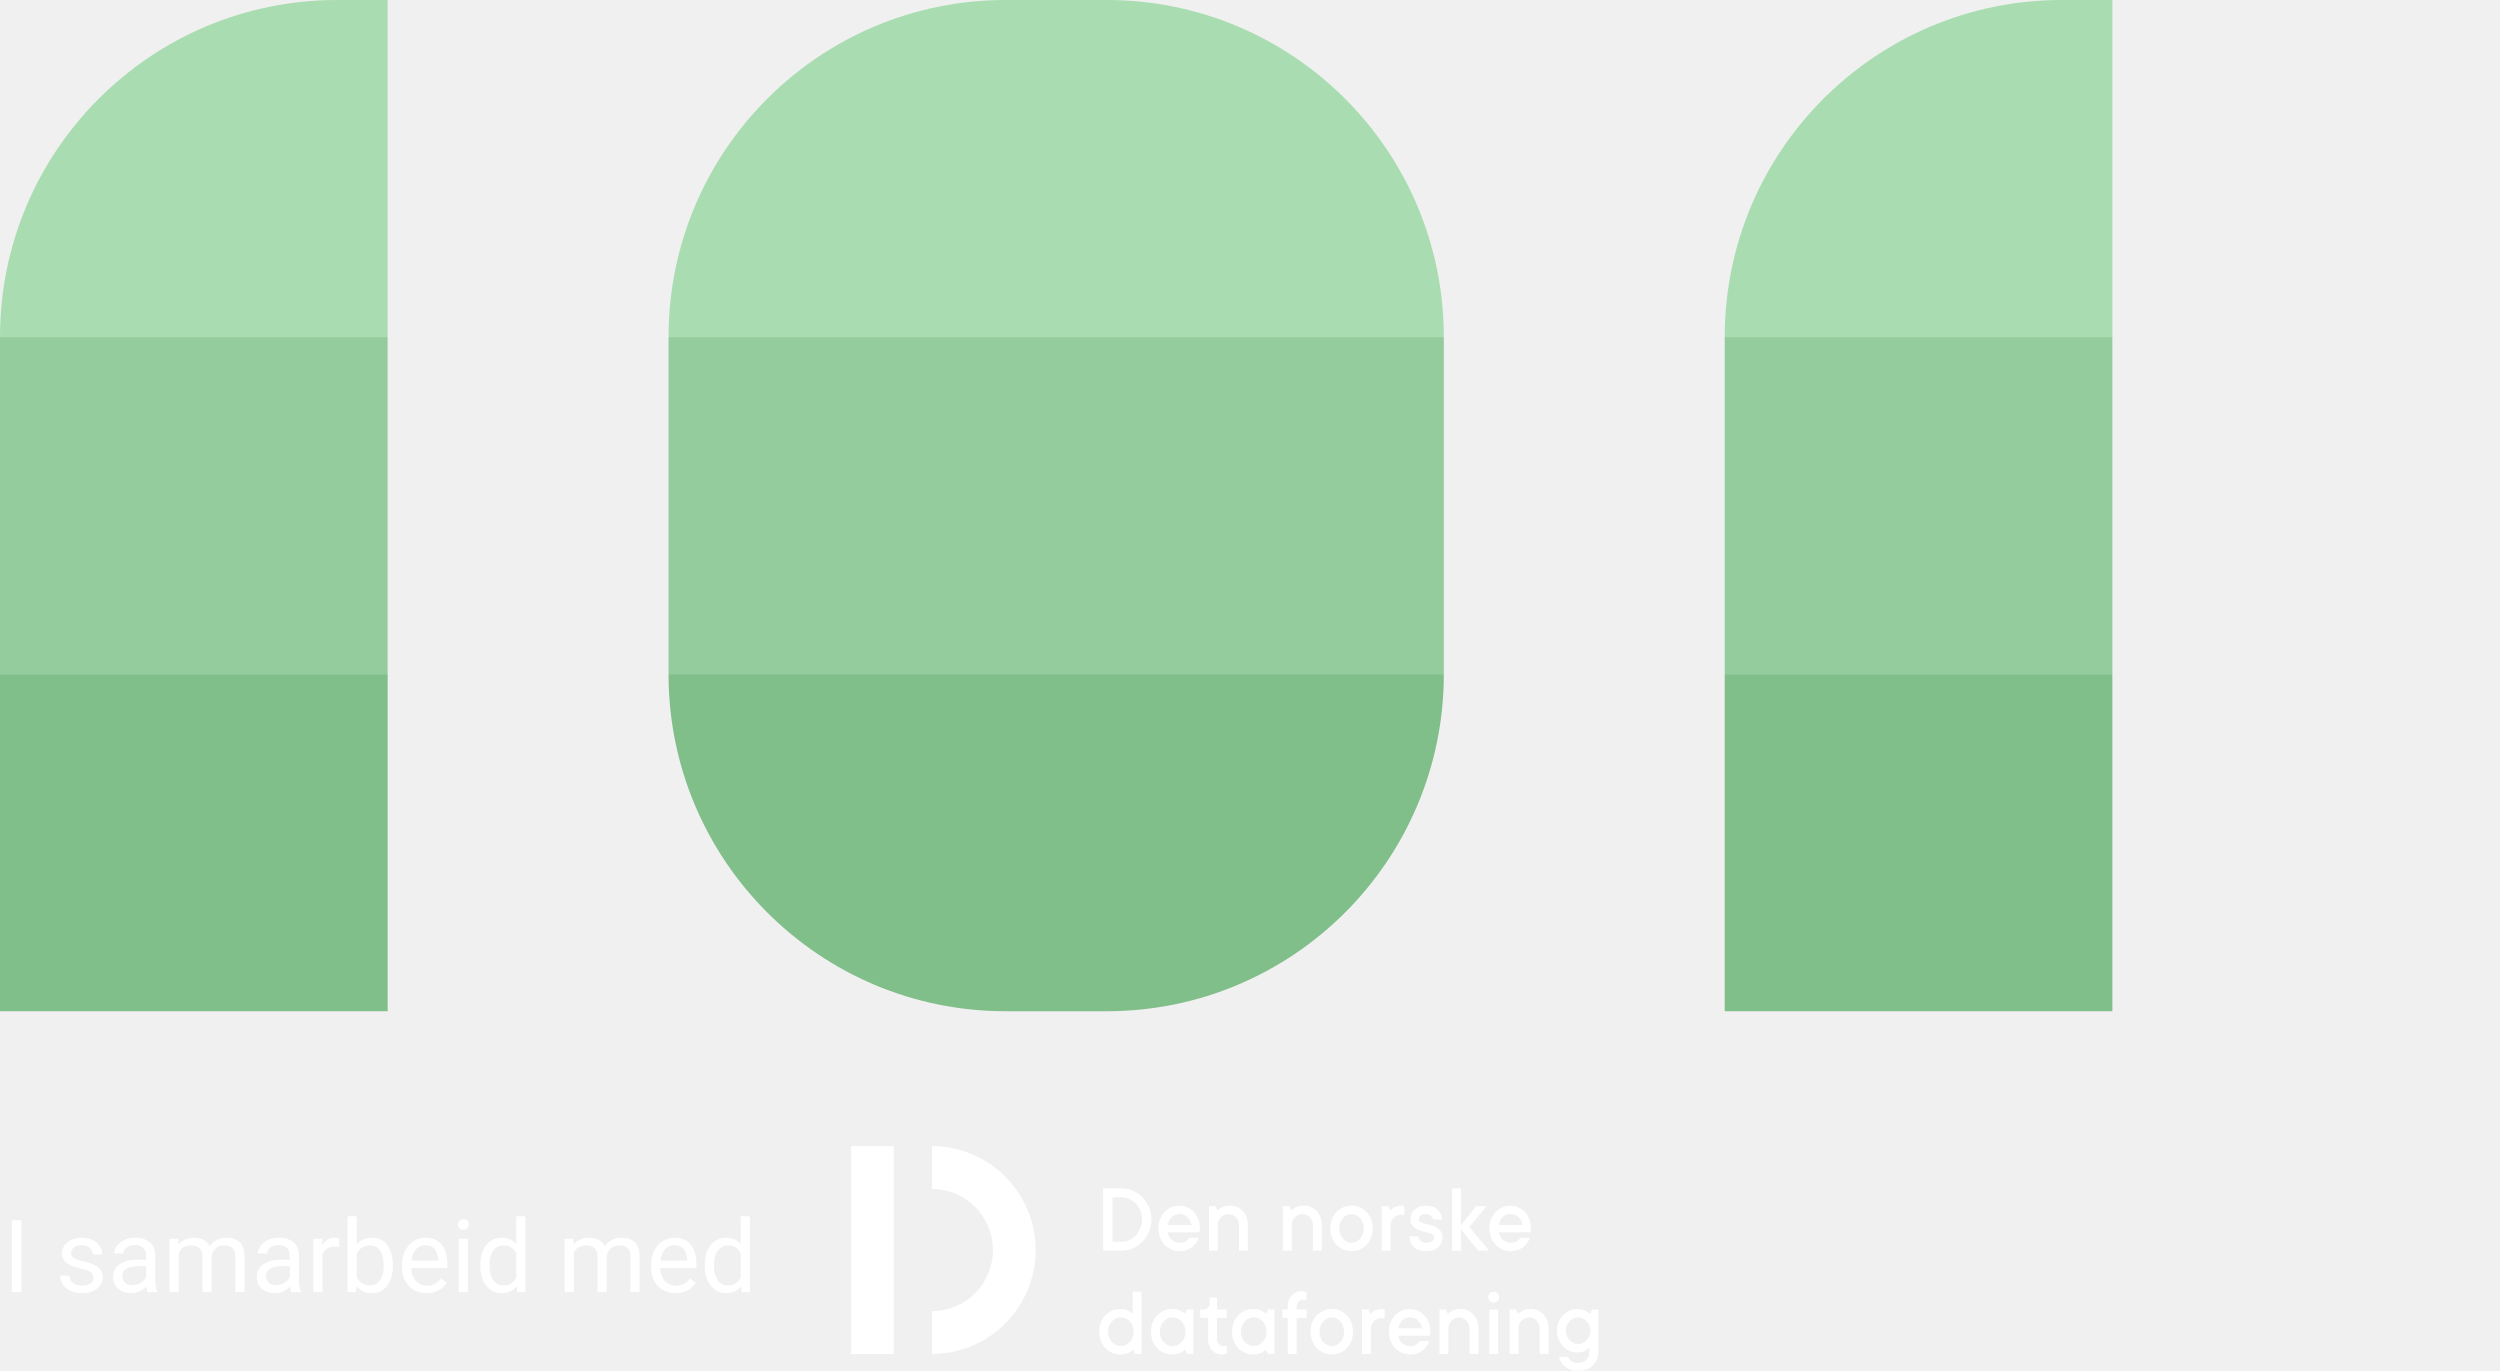
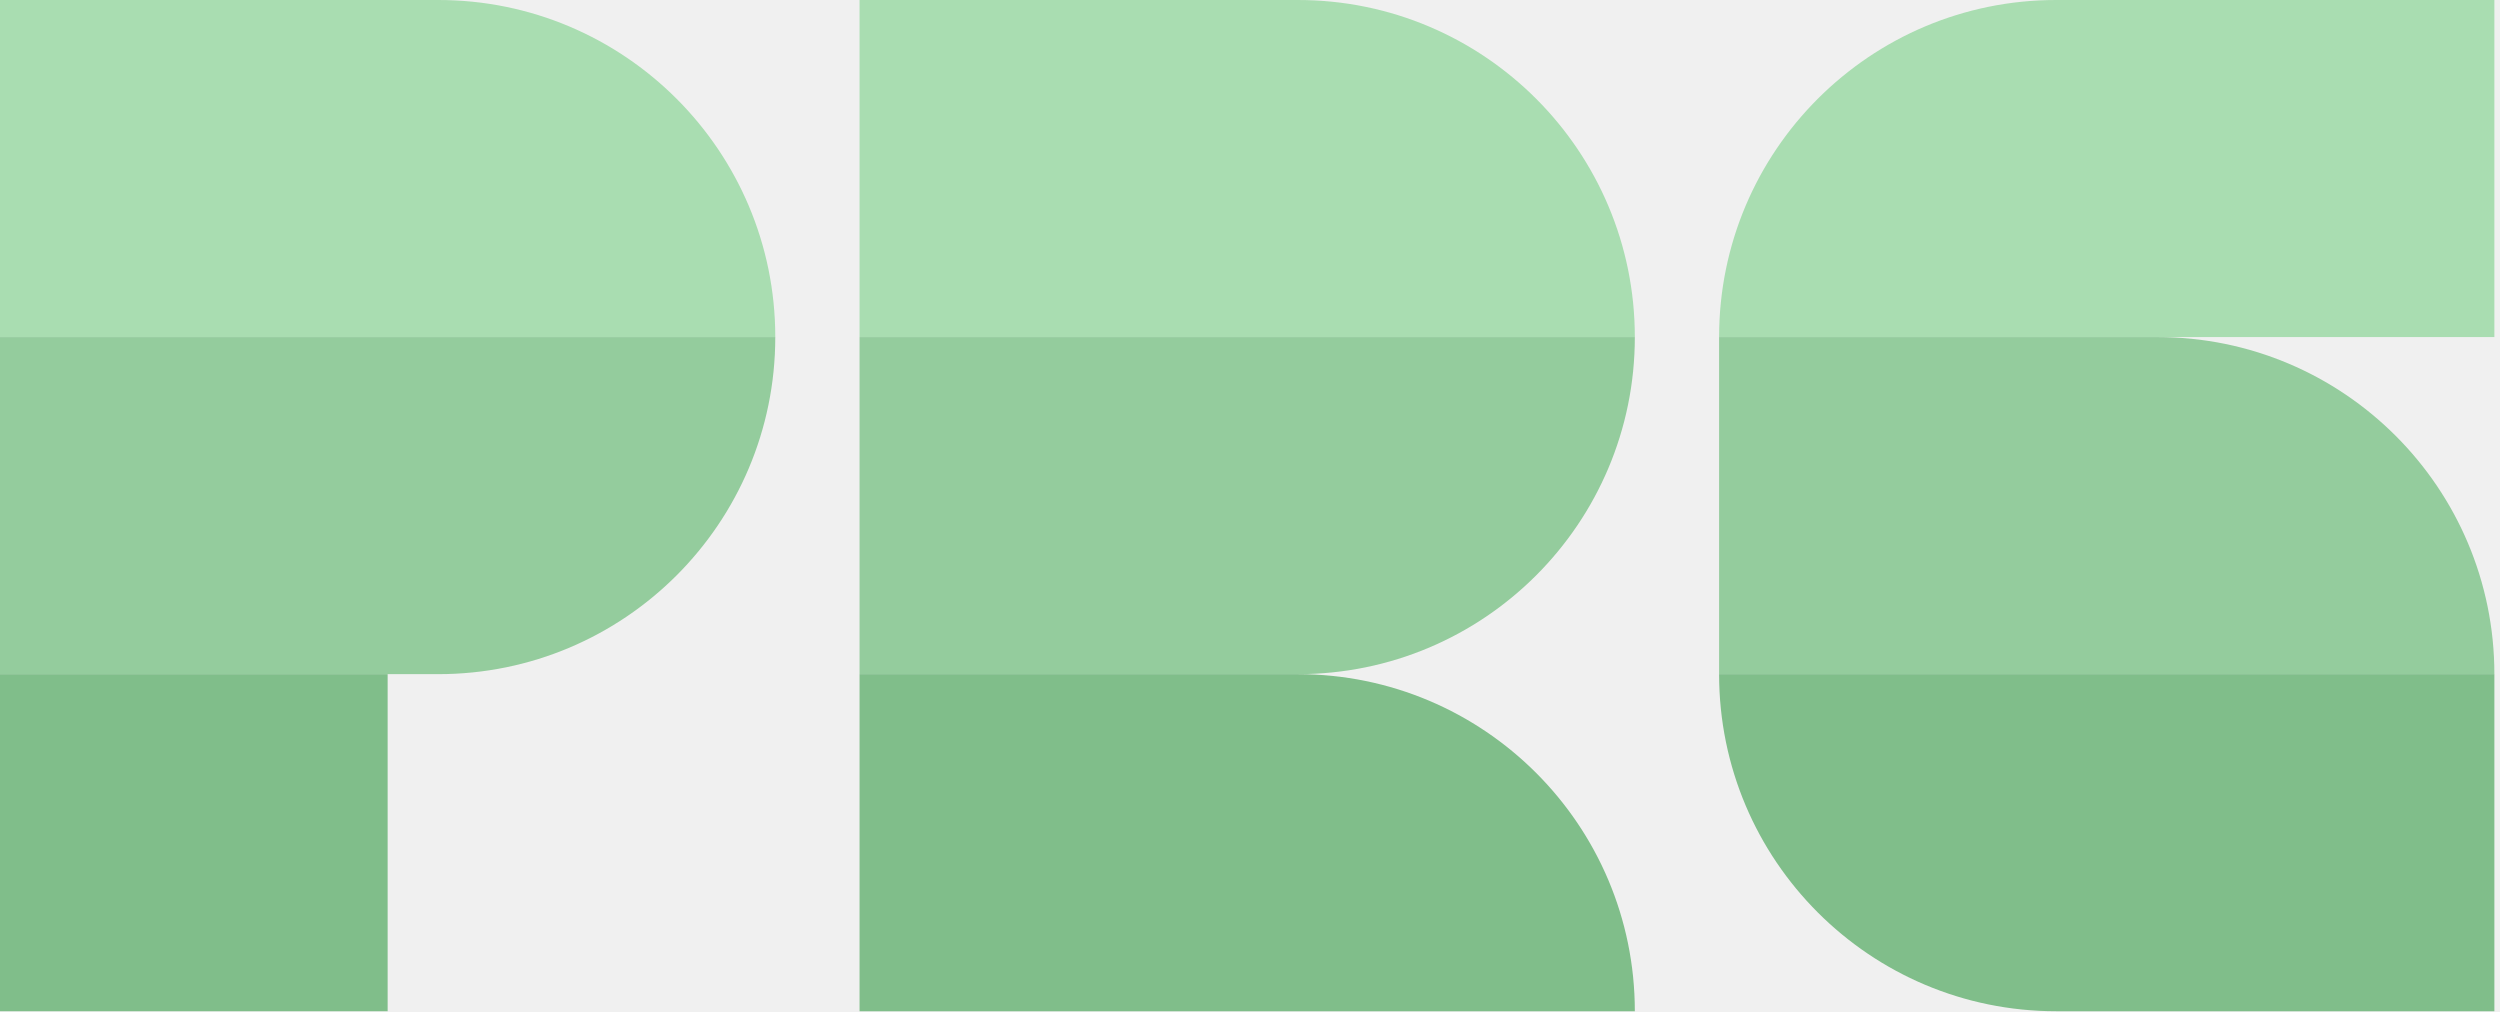
- <svg xmlns="http://www.w3.org/2000/svg" width="445" height="244" viewBox="0 0 445 244" fill="none">
-   <path d="M3.805 217.203V230H2.108V217.203H3.805ZM16.645 227.478C16.645 227.243 16.593 227.026 16.487 226.827C16.388 226.622 16.18 226.438 15.863 226.273C15.553 226.104 15.084 225.957 14.457 225.834C13.93 225.723 13.452 225.591 13.024 225.438C12.602 225.286 12.242 225.102 11.943 224.885C11.65 224.668 11.425 224.413 11.267 224.12C11.108 223.827 11.029 223.484 11.029 223.092C11.029 222.717 11.111 222.362 11.275 222.028C11.445 221.694 11.683 221.398 11.987 221.141C12.298 220.883 12.67 220.681 13.104 220.534C13.537 220.388 14.021 220.314 14.554 220.314C15.315 220.314 15.966 220.449 16.505 220.719C17.044 220.988 17.457 221.349 17.744 221.8C18.031 222.245 18.175 222.74 18.175 223.285H16.549C16.549 223.021 16.47 222.767 16.311 222.521C16.159 222.269 15.934 222.061 15.635 221.896C15.342 221.732 14.981 221.65 14.554 221.65C14.102 221.65 13.736 221.721 13.455 221.861C13.18 221.996 12.977 222.169 12.849 222.38C12.726 222.591 12.664 222.813 12.664 223.048C12.664 223.224 12.693 223.382 12.752 223.522C12.816 223.657 12.928 223.783 13.086 223.9C13.244 224.012 13.467 224.117 13.754 224.217C14.041 224.316 14.407 224.416 14.852 224.516C15.632 224.691 16.273 224.902 16.777 225.148C17.281 225.395 17.656 225.696 17.902 226.054C18.148 226.411 18.271 226.845 18.271 227.354C18.271 227.771 18.184 228.151 18.008 228.497C17.838 228.843 17.589 229.142 17.261 229.394C16.939 229.64 16.552 229.833 16.101 229.974C15.655 230.108 15.154 230.176 14.598 230.176C13.76 230.176 13.051 230.026 12.471 229.728C11.891 229.429 11.451 229.042 11.152 228.567C10.854 228.093 10.704 227.592 10.704 227.064H12.339C12.362 227.51 12.491 227.864 12.726 228.128C12.96 228.386 13.247 228.57 13.587 228.682C13.927 228.787 14.264 228.84 14.598 228.84C15.043 228.84 15.415 228.781 15.714 228.664C16.019 228.547 16.25 228.386 16.408 228.181C16.566 227.976 16.645 227.741 16.645 227.478ZM26.015 228.374V223.479C26.015 223.104 25.939 222.778 25.786 222.503C25.64 222.222 25.417 222.005 25.118 221.853C24.819 221.7 24.45 221.624 24.011 221.624C23.601 221.624 23.24 221.694 22.93 221.835C22.625 221.976 22.385 222.16 22.209 222.389C22.039 222.617 21.954 222.863 21.954 223.127H20.328C20.328 222.787 20.416 222.45 20.592 222.116C20.768 221.782 21.02 221.48 21.348 221.211C21.682 220.936 22.08 220.719 22.543 220.561C23.012 220.396 23.533 220.314 24.107 220.314C24.799 220.314 25.408 220.432 25.936 220.666C26.469 220.9 26.885 221.255 27.184 221.729C27.488 222.198 27.641 222.787 27.641 223.496V227.926C27.641 228.242 27.667 228.579 27.72 228.937C27.778 229.294 27.863 229.602 27.975 229.859V230H26.278C26.196 229.812 26.132 229.563 26.085 229.253C26.038 228.937 26.015 228.644 26.015 228.374ZM26.296 224.234L26.314 225.377H24.67C24.207 225.377 23.794 225.415 23.431 225.491C23.067 225.562 22.763 225.67 22.517 225.816C22.27 225.963 22.083 226.147 21.954 226.37C21.825 226.587 21.761 226.842 21.761 227.135C21.761 227.434 21.828 227.706 21.963 227.952C22.098 228.198 22.3 228.395 22.569 228.541C22.845 228.682 23.182 228.752 23.58 228.752C24.078 228.752 24.518 228.646 24.898 228.436C25.279 228.225 25.581 227.967 25.804 227.662C26.032 227.357 26.155 227.062 26.173 226.774L26.867 227.557C26.826 227.803 26.715 228.075 26.533 228.374C26.352 228.673 26.108 228.96 25.804 229.235C25.505 229.505 25.148 229.73 24.731 229.912C24.321 230.088 23.858 230.176 23.343 230.176C22.698 230.176 22.133 230.05 21.646 229.798C21.166 229.546 20.791 229.209 20.521 228.787C20.258 228.359 20.126 227.882 20.126 227.354C20.126 226.845 20.226 226.396 20.425 226.01C20.624 225.617 20.911 225.292 21.286 225.034C21.661 224.771 22.112 224.571 22.64 224.437C23.167 224.302 23.756 224.234 24.406 224.234H26.296ZM31.815 222.38V230H30.181V220.49H31.727L31.815 222.38ZM31.481 224.885L30.726 224.858C30.731 224.208 30.816 223.607 30.98 223.057C31.145 222.5 31.388 222.017 31.71 221.606C32.032 221.196 32.434 220.88 32.914 220.657C33.395 220.429 33.951 220.314 34.584 220.314C35.029 220.314 35.44 220.379 35.815 220.508C36.19 220.631 36.515 220.827 36.79 221.097C37.065 221.366 37.279 221.712 37.432 222.134C37.584 222.556 37.66 223.065 37.66 223.663V230H36.034V223.742C36.034 223.244 35.949 222.846 35.779 222.547C35.615 222.248 35.381 222.031 35.076 221.896C34.772 221.756 34.414 221.686 34.004 221.686C33.523 221.686 33.122 221.771 32.8 221.94C32.477 222.11 32.22 222.345 32.026 222.644C31.833 222.942 31.692 223.285 31.605 223.672C31.523 224.053 31.481 224.457 31.481 224.885ZM37.643 223.988L36.553 224.322C36.559 223.801 36.644 223.3 36.808 222.819C36.977 222.339 37.221 221.911 37.537 221.536C37.859 221.161 38.255 220.865 38.724 220.648C39.192 220.426 39.728 220.314 40.332 220.314C40.842 220.314 41.293 220.382 41.685 220.517C42.084 220.651 42.418 220.859 42.688 221.141C42.963 221.416 43.171 221.771 43.312 222.204C43.452 222.638 43.523 223.153 43.523 223.751V230H41.888V223.733C41.888 223.2 41.803 222.787 41.633 222.494C41.469 222.195 41.234 221.987 40.93 221.87C40.631 221.747 40.273 221.686 39.857 221.686C39.5 221.686 39.184 221.747 38.908 221.87C38.633 221.993 38.401 222.163 38.214 222.38C38.026 222.591 37.883 222.834 37.783 223.109C37.69 223.385 37.643 223.678 37.643 223.988ZM51.591 228.374V223.479C51.591 223.104 51.515 222.778 51.362 222.503C51.216 222.222 50.993 222.005 50.694 221.853C50.395 221.7 50.026 221.624 49.587 221.624C49.177 221.624 48.816 221.694 48.506 221.835C48.201 221.976 47.961 222.16 47.785 222.389C47.615 222.617 47.53 222.863 47.53 223.127H45.904C45.904 222.787 45.992 222.45 46.168 222.116C46.344 221.782 46.596 221.48 46.924 221.211C47.258 220.936 47.656 220.719 48.119 220.561C48.588 220.396 49.109 220.314 49.684 220.314C50.375 220.314 50.984 220.432 51.512 220.666C52.045 220.9 52.461 221.255 52.76 221.729C53.065 222.198 53.217 222.787 53.217 223.496V227.926C53.217 228.242 53.243 228.579 53.296 228.937C53.355 229.294 53.44 229.602 53.551 229.859V230H51.855C51.773 229.812 51.708 229.563 51.661 229.253C51.614 228.937 51.591 228.644 51.591 228.374ZM51.872 224.234L51.89 225.377H50.246C49.783 225.377 49.37 225.415 49.007 225.491C48.644 225.562 48.339 225.67 48.093 225.816C47.847 225.963 47.659 226.147 47.53 226.37C47.401 226.587 47.337 226.842 47.337 227.135C47.337 227.434 47.404 227.706 47.539 227.952C47.674 228.198 47.876 228.395 48.145 228.541C48.421 228.682 48.758 228.752 49.156 228.752C49.654 228.752 50.094 228.646 50.475 228.436C50.855 228.225 51.157 227.967 51.38 227.662C51.608 227.357 51.731 227.062 51.749 226.774L52.443 227.557C52.402 227.803 52.291 228.075 52.109 228.374C51.928 228.673 51.685 228.96 51.38 229.235C51.081 229.505 50.724 229.73 50.308 229.912C49.898 230.088 49.435 230.176 48.919 230.176C48.274 230.176 47.709 230.05 47.223 229.798C46.742 229.546 46.367 229.209 46.098 228.787C45.834 228.359 45.702 227.882 45.702 227.354C45.702 226.845 45.802 226.396 46.001 226.01C46.2 225.617 46.487 225.292 46.862 225.034C47.237 224.771 47.688 224.571 48.216 224.437C48.743 224.302 49.332 224.234 49.982 224.234H51.872ZM57.4 221.984V230H55.774V220.49H57.356L57.4 221.984ZM60.371 220.438L60.362 221.949C60.227 221.92 60.099 221.902 59.976 221.896C59.858 221.885 59.724 221.879 59.571 221.879C59.196 221.879 58.865 221.938 58.578 222.055C58.291 222.172 58.048 222.336 57.849 222.547C57.649 222.758 57.491 223.01 57.374 223.303C57.263 223.59 57.19 223.906 57.154 224.252L56.697 224.516C56.697 223.941 56.753 223.402 56.864 222.898C56.981 222.395 57.16 221.949 57.4 221.562C57.641 221.17 57.945 220.865 58.315 220.648C58.69 220.426 59.135 220.314 59.65 220.314C59.768 220.314 59.902 220.329 60.055 220.358C60.207 220.382 60.312 220.408 60.371 220.438ZM61.865 216.5H63.5V228.154L63.359 230H61.865V216.5ZM69.925 225.166V225.351C69.925 226.042 69.843 226.684 69.679 227.275C69.515 227.861 69.274 228.371 68.958 228.805C68.642 229.238 68.255 229.575 67.798 229.815C67.341 230.056 66.816 230.176 66.225 230.176C65.621 230.176 65.091 230.073 64.634 229.868C64.183 229.657 63.802 229.355 63.491 228.963C63.181 228.57 62.932 228.096 62.744 227.539C62.562 226.982 62.437 226.355 62.366 225.658V224.85C62.437 224.146 62.562 223.517 62.744 222.96C62.932 222.403 63.181 221.929 63.491 221.536C63.802 221.138 64.183 220.836 64.634 220.631C65.085 220.42 65.609 220.314 66.207 220.314C66.805 220.314 67.335 220.432 67.798 220.666C68.261 220.895 68.647 221.223 68.958 221.65C69.274 222.078 69.515 222.591 69.679 223.188C69.843 223.78 69.925 224.439 69.925 225.166ZM68.29 225.351V225.166C68.29 224.691 68.246 224.246 68.158 223.83C68.07 223.408 67.93 223.039 67.736 222.723C67.543 222.4 67.288 222.148 66.972 221.967C66.655 221.779 66.266 221.686 65.803 221.686C65.393 221.686 65.035 221.756 64.731 221.896C64.432 222.037 64.177 222.228 63.966 222.468C63.755 222.702 63.582 222.972 63.447 223.276C63.318 223.575 63.222 223.886 63.157 224.208V226.326C63.251 226.736 63.403 227.132 63.614 227.513C63.831 227.888 64.118 228.195 64.476 228.436C64.839 228.676 65.287 228.796 65.82 228.796C66.26 228.796 66.635 228.708 66.945 228.532C67.262 228.351 67.517 228.102 67.71 227.785C67.909 227.469 68.056 227.103 68.149 226.687C68.243 226.271 68.29 225.825 68.29 225.351ZM75.928 230.176C75.266 230.176 74.665 230.064 74.126 229.842C73.593 229.613 73.133 229.294 72.746 228.884C72.365 228.474 72.072 227.987 71.867 227.425C71.662 226.862 71.56 226.247 71.56 225.579V225.21C71.56 224.437 71.674 223.748 71.902 223.145C72.131 222.535 72.441 222.02 72.834 221.598C73.227 221.176 73.672 220.856 74.17 220.64C74.668 220.423 75.184 220.314 75.717 220.314C76.397 220.314 76.982 220.432 77.475 220.666C77.973 220.9 78.38 221.229 78.696 221.65C79.013 222.066 79.247 222.559 79.399 223.127C79.552 223.689 79.628 224.305 79.628 224.973V225.702H72.526V224.375H78.002V224.252C77.978 223.83 77.891 223.42 77.738 223.021C77.592 222.623 77.357 222.295 77.035 222.037C76.713 221.779 76.273 221.65 75.717 221.65C75.348 221.65 75.008 221.729 74.697 221.888C74.387 222.04 74.12 222.269 73.897 222.573C73.675 222.878 73.502 223.25 73.379 223.689C73.256 224.129 73.194 224.636 73.194 225.21V225.579C73.194 226.03 73.256 226.455 73.379 226.854C73.508 227.246 73.692 227.592 73.933 227.891C74.179 228.189 74.475 228.424 74.82 228.594C75.172 228.764 75.57 228.849 76.016 228.849C76.59 228.849 77.076 228.731 77.475 228.497C77.873 228.263 78.222 227.949 78.52 227.557L79.505 228.339C79.3 228.649 79.039 228.945 78.723 229.227C78.406 229.508 78.017 229.736 77.554 229.912C77.097 230.088 76.555 230.176 75.928 230.176ZM83.293 220.49V230H81.658V220.49H83.293ZM81.535 217.968C81.535 217.704 81.614 217.481 81.772 217.3C81.936 217.118 82.177 217.027 82.493 217.027C82.804 217.027 83.041 217.118 83.205 217.3C83.375 217.481 83.46 217.704 83.46 217.968C83.46 218.22 83.375 218.437 83.205 218.618C83.041 218.794 82.804 218.882 82.493 218.882C82.177 218.882 81.936 218.794 81.772 218.618C81.614 218.437 81.535 218.22 81.535 217.968ZM91.897 228.154V216.5H93.532V230H92.038L91.897 228.154ZM85.499 225.351V225.166C85.499 224.439 85.587 223.78 85.763 223.188C85.944 222.591 86.199 222.078 86.527 221.65C86.861 221.223 87.257 220.895 87.714 220.666C88.177 220.432 88.692 220.314 89.261 220.314C89.858 220.314 90.38 220.42 90.825 220.631C91.276 220.836 91.657 221.138 91.968 221.536C92.284 221.929 92.533 222.403 92.715 222.96C92.897 223.517 93.022 224.146 93.093 224.85V225.658C93.028 226.355 92.902 226.982 92.715 227.539C92.533 228.096 92.284 228.57 91.968 228.963C91.657 229.355 91.276 229.657 90.825 229.868C90.374 230.073 89.847 230.176 89.243 230.176C88.686 230.176 88.177 230.056 87.714 229.815C87.257 229.575 86.861 229.238 86.527 228.805C86.199 228.371 85.944 227.861 85.763 227.275C85.587 226.684 85.499 226.042 85.499 225.351ZM87.134 225.166V225.351C87.134 225.825 87.181 226.271 87.274 226.687C87.374 227.103 87.526 227.469 87.731 227.785C87.936 228.102 88.197 228.351 88.514 228.532C88.83 228.708 89.208 228.796 89.647 228.796C90.186 228.796 90.629 228.682 90.975 228.453C91.326 228.225 91.607 227.923 91.818 227.548C92.029 227.173 92.193 226.766 92.311 226.326V224.208C92.24 223.886 92.138 223.575 92.003 223.276C91.874 222.972 91.704 222.702 91.493 222.468C91.288 222.228 91.033 222.037 90.728 221.896C90.43 221.756 90.075 221.686 89.665 221.686C89.22 221.686 88.836 221.779 88.514 221.967C88.197 222.148 87.936 222.4 87.731 222.723C87.526 223.039 87.374 223.408 87.274 223.83C87.181 224.246 87.134 224.691 87.134 225.166ZM102.146 222.38V230H100.511V220.49H102.058L102.146 222.38ZM101.812 224.885L101.056 224.858C101.062 224.208 101.146 223.607 101.311 223.057C101.475 222.5 101.718 222.017 102.04 221.606C102.362 221.196 102.764 220.88 103.244 220.657C103.725 220.429 104.281 220.314 104.914 220.314C105.359 220.314 105.77 220.379 106.145 220.508C106.52 220.631 106.845 220.827 107.12 221.097C107.396 221.366 107.609 221.712 107.762 222.134C107.914 222.556 107.99 223.065 107.99 223.663V230H106.364V223.742C106.364 223.244 106.279 222.846 106.109 222.547C105.945 222.248 105.711 222.031 105.406 221.896C105.102 221.756 104.744 221.686 104.334 221.686C103.854 221.686 103.452 221.771 103.13 221.94C102.808 222.11 102.55 222.345 102.356 222.644C102.163 222.942 102.022 223.285 101.935 223.672C101.853 224.053 101.812 224.457 101.812 224.885ZM107.973 223.988L106.883 224.322C106.889 223.801 106.974 223.3 107.138 222.819C107.308 222.339 107.551 221.911 107.867 221.536C108.189 221.161 108.585 220.865 109.054 220.648C109.522 220.426 110.059 220.314 110.662 220.314C111.172 220.314 111.623 220.382 112.016 220.517C112.414 220.651 112.748 220.859 113.018 221.141C113.293 221.416 113.501 221.771 113.642 222.204C113.782 222.638 113.853 223.153 113.853 223.751V230H112.218V223.733C112.218 223.2 112.133 222.787 111.963 222.494C111.799 222.195 111.564 221.987 111.26 221.87C110.961 221.747 110.604 221.686 110.188 221.686C109.83 221.686 109.514 221.747 109.238 221.87C108.963 221.993 108.731 222.163 108.544 222.38C108.356 222.591 108.213 222.834 108.113 223.109C108.02 223.385 107.973 223.678 107.973 223.988ZM120.26 230.176C119.598 230.176 118.997 230.064 118.458 229.842C117.925 229.613 117.465 229.294 117.078 228.884C116.697 228.474 116.404 227.987 116.199 227.425C115.994 226.862 115.892 226.247 115.892 225.579V225.21C115.892 224.437 116.006 223.748 116.234 223.145C116.463 222.535 116.773 222.02 117.166 221.598C117.559 221.176 118.004 220.856 118.502 220.64C119 220.423 119.516 220.314 120.049 220.314C120.729 220.314 121.314 220.432 121.807 220.666C122.305 220.9 122.712 221.229 123.028 221.65C123.345 222.066 123.579 222.559 123.731 223.127C123.884 223.689 123.96 224.305 123.96 224.973V225.702H116.858V224.375H122.334V224.252C122.311 223.83 122.223 223.42 122.07 223.021C121.924 222.623 121.689 222.295 121.367 222.037C121.045 221.779 120.605 221.65 120.049 221.65C119.68 221.65 119.34 221.729 119.029 221.888C118.719 222.04 118.452 222.269 118.229 222.573C118.007 222.878 117.834 223.25 117.711 223.689C117.588 224.129 117.526 224.636 117.526 225.21V225.579C117.526 226.03 117.588 226.455 117.711 226.854C117.84 227.246 118.024 227.592 118.265 227.891C118.511 228.189 118.807 228.424 119.152 228.594C119.504 228.764 119.902 228.849 120.348 228.849C120.922 228.849 121.408 228.731 121.807 228.497C122.205 228.263 122.554 227.949 122.853 227.557L123.837 228.339C123.632 228.649 123.371 228.945 123.055 229.227C122.738 229.508 122.349 229.736 121.886 229.912C121.429 230.088 120.887 230.176 120.26 230.176ZM131.853 228.154V216.5H133.487V230H131.993L131.853 228.154ZM125.454 225.351V225.166C125.454 224.439 125.542 223.78 125.718 223.188C125.899 222.591 126.154 222.078 126.482 221.65C126.816 221.223 127.212 220.895 127.669 220.666C128.132 220.432 128.647 220.314 129.216 220.314C129.813 220.314 130.335 220.42 130.78 220.631C131.231 220.836 131.612 221.138 131.923 221.536C132.239 221.929 132.488 222.403 132.67 222.96C132.852 223.517 132.978 224.146 133.048 224.85V225.658C132.983 226.355 132.857 226.982 132.67 227.539C132.488 228.096 132.239 228.57 131.923 228.963C131.612 229.355 131.231 229.657 130.78 229.868C130.329 230.073 129.802 230.176 129.198 230.176C128.642 230.176 128.132 230.056 127.669 229.815C127.212 229.575 126.816 229.238 126.482 228.805C126.154 228.371 125.899 227.861 125.718 227.275C125.542 226.684 125.454 226.042 125.454 225.351ZM127.089 225.166V225.351C127.089 225.825 127.136 226.271 127.229 226.687C127.329 227.103 127.481 227.469 127.687 227.785C127.892 228.102 128.152 228.351 128.469 228.532C128.785 228.708 129.163 228.796 129.603 228.796C130.142 228.796 130.584 228.682 130.93 228.453C131.281 228.225 131.562 227.923 131.773 227.548C131.984 227.173 132.148 226.766 132.266 226.326V224.208C132.195 223.886 132.093 223.575 131.958 223.276C131.829 222.972 131.659 222.702 131.448 222.468C131.243 222.228 130.988 222.037 130.684 221.896C130.385 221.756 130.03 221.686 129.62 221.686C129.175 221.686 128.791 221.779 128.469 221.967C128.152 222.148 127.892 222.4 127.687 222.723C127.481 223.039 127.329 223.408 127.229 223.83C127.136 224.246 127.089 224.691 127.089 225.166Z" fill="white" />
-   <path d="M165.898 241.01V233.389C171.878 233.389 176.744 228.51 176.744 222.513C176.744 216.515 171.878 211.634 165.898 211.634V204.014C176.067 204.014 184.341 212.314 184.341 222.513C184.341 232.711 176.067 241.01 165.898 241.01Z" fill="white" />
-   <path d="M159.097 204H151.5V241.008H159.097V204Z" fill="white" />
-   <path d="M196.362 222.613V211.526H199.693C200.394 211.526 201.063 211.67 201.701 211.958C202.337 212.245 202.895 212.642 203.375 213.147C203.855 213.651 204.238 214.238 204.524 214.906C204.81 215.576 204.954 216.296 204.954 217.072C204.954 217.847 204.811 218.568 204.524 219.237C204.238 219.907 203.855 220.492 203.375 220.996C202.895 221.502 202.337 221.896 201.701 222.185C201.065 222.472 200.394 222.617 199.693 222.617H196.362V222.613ZM199.693 221.03C200.149 221.03 200.593 220.931 201.026 220.731C201.458 220.532 201.841 220.257 202.174 219.905C202.508 219.553 202.776 219.136 202.981 218.655C203.185 218.173 203.287 217.645 203.287 217.072C203.287 216.498 203.185 215.968 202.981 215.488C202.776 215.007 202.508 214.59 202.174 214.238C201.841 213.887 201.458 213.61 201.026 213.412C200.593 213.212 200.149 213.113 199.693 213.113H198.028V221.032H199.693V221.03Z" fill="white" />
-   <path d="M213.395 220.325C213.266 220.653 213.102 220.962 212.903 221.249C212.704 221.536 212.464 221.788 212.185 222.005C211.905 222.222 211.58 222.393 211.212 222.516C210.845 222.639 210.431 222.7 209.977 222.7C209.451 222.7 208.959 222.601 208.503 222.402C208.047 222.202 207.648 221.923 207.302 221.565C206.957 221.208 206.688 220.781 206.496 220.289C206.303 219.797 206.206 219.251 206.206 218.653C206.206 218.055 206.303 217.509 206.496 217.017C206.688 216.525 206.952 216.1 207.285 215.741C207.619 215.384 208.01 215.104 208.461 214.904C208.91 214.705 209.386 214.605 209.89 214.605C210.394 214.605 210.868 214.705 211.319 214.904C211.768 215.104 212.161 215.383 212.495 215.741C212.828 216.1 213.09 216.525 213.284 217.017C213.478 217.509 213.574 218.055 213.574 218.653C213.574 218.747 213.567 218.837 213.557 218.926C213.545 219.013 213.533 219.087 213.521 219.146C213.509 219.228 213.497 219.298 213.485 219.358H207.874C207.898 219.604 207.967 219.84 208.085 220.062C208.202 220.286 208.35 220.482 208.532 220.651C208.713 220.822 208.929 220.957 209.181 221.056C209.432 221.157 209.698 221.206 209.979 221.206C210.458 221.206 210.838 221.104 211.118 220.899C211.399 220.694 211.603 220.502 211.733 220.327H213.398L213.395 220.325ZM209.888 216.101C209.363 216.101 208.919 216.281 208.556 216.638C208.194 216.996 207.966 217.463 207.872 218.036H212.08C211.986 217.461 211.753 216.995 211.379 216.638C211.004 216.281 210.508 216.101 209.888 216.101Z" fill="white" />
-   <path d="M218.967 214.605C219.399 214.605 219.81 214.691 220.194 214.86C220.579 215.029 220.915 215.265 221.203 215.564C221.489 215.862 221.713 216.223 221.878 216.646C222.042 217.068 222.123 217.533 222.123 218.036V222.612H220.546V218.036C220.546 217.779 220.497 217.533 220.397 217.297C220.298 217.063 220.163 216.856 219.993 216.68C219.823 216.505 219.627 216.364 219.406 216.259C219.183 216.153 218.95 216.1 218.705 216.1C218.436 216.1 218.185 216.153 217.952 216.259C217.718 216.364 217.513 216.505 217.337 216.68C217.162 216.856 217.024 217.061 216.926 217.297C216.827 217.531 216.776 217.779 216.776 218.036V222.612H215.199V214.693H216.339L216.689 215.485C216.841 215.321 217.023 215.174 217.234 215.044C217.421 214.938 217.657 214.839 217.943 214.746C218.229 214.652 218.571 214.605 218.969 214.605H218.967Z" fill="white" />
-   <path d="M232.118 214.605C232.55 214.605 232.96 214.691 233.344 214.86C233.729 215.029 234.066 215.265 234.353 215.564C234.639 215.862 234.864 216.223 235.029 216.646C235.192 217.068 235.274 217.533 235.274 218.036V222.612H233.697V218.036C233.697 217.779 233.647 217.533 233.547 217.297C233.448 217.063 233.314 216.856 233.144 216.68C232.974 216.505 232.778 216.364 232.557 216.259C232.334 216.153 232.101 216.1 231.856 216.1C231.587 216.1 231.335 216.153 231.102 216.259C230.869 216.364 230.663 216.505 230.488 216.68C230.312 216.856 230.175 217.061 230.076 217.297C229.977 217.531 229.926 217.779 229.926 218.036V222.612H228.349V214.693H229.489L229.839 215.485C229.991 215.321 230.173 215.174 230.384 215.044C230.571 214.938 230.808 214.839 231.093 214.746C231.379 214.652 231.721 214.605 232.119 214.605H232.118Z" fill="white" />
-   <path d="M244.338 218.653C244.338 219.251 244.241 219.797 244.048 220.289C243.856 220.783 243.587 221.208 243.242 221.565C242.896 221.923 242.497 222.202 242.041 222.402C241.585 222.601 241.095 222.7 240.567 222.7C240.04 222.7 239.55 222.601 239.094 222.402C238.638 222.202 238.238 221.923 237.892 221.565C237.547 221.208 237.278 220.781 237.086 220.289C236.894 219.797 236.797 219.251 236.797 218.653C236.797 218.055 236.894 217.509 237.086 217.017C237.278 216.525 237.547 216.1 237.892 215.741C238.238 215.384 238.638 215.104 239.094 214.904C239.55 214.705 240.04 214.605 240.567 214.605C241.095 214.605 241.585 214.705 242.041 214.904C242.497 215.104 242.896 215.383 243.242 215.741C243.587 216.1 243.856 216.525 244.048 217.017C244.241 217.51 244.338 218.055 244.338 218.653ZM242.76 218.653C242.76 218.277 242.699 217.934 242.577 217.623C242.454 217.312 242.292 217.042 242.095 216.814C241.896 216.585 241.663 216.409 241.394 216.286C241.125 216.163 240.851 216.101 240.571 216.101C240.29 216.101 240.016 216.163 239.747 216.286C239.478 216.409 239.245 216.585 239.046 216.814C238.847 217.042 238.687 217.312 238.565 217.623C238.442 217.934 238.381 218.277 238.381 218.653C238.381 219.029 238.442 219.372 238.565 219.683C238.687 219.994 238.847 220.263 239.046 220.492C239.245 220.721 239.478 220.897 239.747 221.02C240.016 221.143 240.292 221.204 240.571 221.204C240.85 221.204 241.125 221.143 241.394 221.02C241.663 220.897 241.896 220.721 242.095 220.492C242.294 220.263 242.454 219.994 242.577 219.683C242.699 219.372 242.76 219.029 242.76 218.653Z" fill="white" />
-   <path d="M249.45 214.605C249.544 214.605 249.619 214.611 249.678 214.623C249.736 214.634 249.789 214.646 249.837 214.658C249.884 214.67 249.93 214.682 249.976 214.694V216.277C249.93 216.265 249.877 216.253 249.818 216.242C249.76 216.23 249.699 216.218 249.634 216.206C249.569 216.194 249.508 216.189 249.45 216.189C249.181 216.189 248.93 216.242 248.697 216.347C248.463 216.453 248.258 216.593 248.082 216.769C247.907 216.945 247.769 217.15 247.671 217.386C247.572 217.62 247.521 217.867 247.521 218.125V222.613H245.944V214.694H247.084L247.434 215.487C247.574 215.323 247.744 215.176 247.943 215.046C248.106 214.94 248.314 214.841 248.566 214.747C248.817 214.653 249.112 214.607 249.45 214.607V214.605Z" fill="white" />
-   <path d="M252.457 220.062C252.503 220.414 252.637 220.692 252.86 220.897C253.081 221.102 253.415 221.205 253.859 221.205C254.35 221.205 254.706 221.111 254.929 220.923C255.15 220.735 255.262 220.506 255.262 220.236C255.262 220.002 255.157 219.823 254.948 219.7C254.738 219.577 254.476 219.475 254.167 219.393C253.857 219.311 253.52 219.225 253.158 219.138C252.795 219.051 252.458 218.925 252.149 218.759C251.839 218.595 251.579 218.375 251.368 218.1C251.157 217.825 251.053 217.451 251.053 216.983C251.053 216.655 251.118 216.348 251.245 216.059C251.373 215.772 251.555 215.519 251.788 215.302C252.021 215.086 252.305 214.915 252.639 214.792C252.972 214.669 253.348 214.607 253.77 214.607C254.694 214.607 255.395 214.831 255.875 215.277C256.355 215.723 256.617 216.322 256.664 217.072H255.087C255.041 216.802 254.909 216.573 254.692 216.385C254.476 216.197 254.168 216.103 253.772 216.103C253.376 216.103 253.071 216.194 252.86 216.377C252.649 216.559 252.545 216.761 252.545 216.983C252.545 217.217 252.651 217.396 252.86 217.519C253.069 217.642 253.331 217.745 253.641 217.827C253.951 217.909 254.288 217.994 254.65 218.081C255.012 218.168 255.349 218.295 255.659 218.46C255.969 218.626 256.229 218.844 256.44 219.119C256.651 219.394 256.755 219.768 256.755 220.236C256.755 220.94 256.503 221.527 256.001 221.995C255.497 222.465 254.784 222.699 253.862 222.699C252.892 222.699 252.164 222.47 251.679 222.012C251.194 221.555 250.929 220.904 250.881 220.059H252.458L252.457 220.062Z" fill="white" />
-   <path d="M263.116 222.613L260.049 218.829V222.613H258.471V211.526H260.049V218.125L262.766 214.694H264.607L261.539 218.39L265.046 222.613H263.118H263.116Z" fill="white" />
-   <path d="M272.326 220.325C272.197 220.653 272.034 220.962 271.834 221.249C271.635 221.536 271.395 221.788 271.116 222.005C270.836 222.222 270.511 222.393 270.143 222.516C269.776 222.639 269.362 222.7 268.908 222.7C268.382 222.7 267.891 222.601 267.435 222.402C266.979 222.202 266.579 221.923 266.233 221.565C265.888 221.208 265.619 220.781 265.427 220.289C265.235 219.797 265.138 219.251 265.138 218.653C265.138 218.055 265.235 217.509 265.427 217.017C265.619 216.525 265.883 216.1 266.216 215.741C266.55 215.384 266.941 215.104 267.392 214.904C267.841 214.705 268.318 214.605 268.821 214.605C269.325 214.605 269.8 214.705 270.25 214.904C270.7 215.104 271.093 215.383 271.426 215.741C271.76 216.1 272.022 216.525 272.216 217.017C272.408 217.51 272.505 218.055 272.505 218.653C272.505 218.747 272.498 218.837 272.488 218.926C272.476 219.013 272.464 219.087 272.452 219.146C272.44 219.228 272.428 219.298 272.416 219.358H266.805C266.829 219.604 266.899 219.84 267.016 220.062C267.133 220.286 267.281 220.482 267.463 220.651C267.644 220.822 267.86 220.957 268.112 221.056C268.364 221.157 268.629 221.206 268.91 221.206C269.389 221.206 269.769 221.104 270.05 220.899C270.33 220.694 270.535 220.502 270.664 220.327H272.33L272.326 220.325ZM268.819 216.101C268.294 216.101 267.85 216.281 267.487 216.638C267.125 216.996 266.897 217.463 266.803 218.036H271.011C270.917 217.461 270.684 216.995 270.31 216.638C269.936 216.281 269.439 216.101 268.819 216.101Z" fill="white" />
-   <path d="M199.43 241.097C198.904 241.097 198.412 240.998 197.956 240.798C197.5 240.598 197.1 240.32 196.755 239.961C196.41 239.604 196.141 239.177 195.948 238.685C195.756 238.193 195.659 237.647 195.659 237.049C195.659 236.452 195.756 235.905 195.948 235.413C196.141 234.92 196.41 234.496 196.755 234.137C197.1 233.781 197.5 233.5 197.956 233.301C198.412 233.101 198.902 233.002 199.43 233.002C199.804 233.002 200.125 233.048 200.394 233.142C200.663 233.236 200.891 233.335 201.078 233.441C201.289 233.57 201.47 233.716 201.623 233.881V229.921H203.2V241.008H202.06L201.71 240.215C201.558 240.379 201.376 240.526 201.167 240.654C200.98 240.772 200.743 240.875 200.457 240.962C200.171 241.051 199.829 241.093 199.431 241.093L199.43 241.097ZM199.518 234.498C199.213 234.498 198.924 234.559 198.65 234.682C198.376 234.805 198.133 234.981 197.922 235.21C197.711 235.439 197.544 235.709 197.422 236.019C197.299 236.33 197.238 236.674 197.238 237.049C197.238 237.425 197.299 237.768 197.422 238.079C197.544 238.39 197.711 238.66 197.922 238.889C198.133 239.117 198.375 239.293 198.65 239.416C198.924 239.539 199.213 239.601 199.518 239.601C199.823 239.601 200.11 239.539 200.386 239.416C200.66 239.293 200.903 239.117 201.114 238.889C201.325 238.66 201.492 238.39 201.614 238.079C201.737 237.768 201.798 237.425 201.798 237.049C201.798 236.674 201.737 236.33 201.614 236.019C201.492 235.709 201.325 235.439 201.114 235.21C200.903 234.981 200.661 234.805 200.386 234.682C200.11 234.559 199.821 234.498 199.518 234.498Z" fill="white" />
-   <path d="M211.275 241.01L210.924 240.217C210.773 240.381 210.591 240.528 210.382 240.656C210.195 240.774 209.958 240.876 209.672 240.963C209.386 241.052 209.044 241.095 208.646 241.095C208.12 241.095 207.629 240.996 207.173 240.796C206.717 240.596 206.317 240.318 205.972 239.959C205.626 239.602 205.357 239.175 205.165 238.684C204.973 238.192 204.876 237.645 204.876 237.047C204.876 236.45 204.973 235.903 205.165 235.411C205.357 234.92 205.626 234.494 205.972 234.136C206.317 233.779 206.717 233.499 207.173 233.299C207.629 233.099 208.119 233 208.646 233C209.043 233 209.386 233.046 209.672 233.14C209.958 233.234 210.195 233.333 210.382 233.439C210.593 233.569 210.773 233.714 210.924 233.88L211.275 233.087H212.415V241.006H211.275V241.01ZM206.453 237.049C206.453 237.425 206.514 237.768 206.637 238.079C206.759 238.39 206.926 238.66 207.137 238.888C207.348 239.117 207.59 239.293 207.865 239.416C208.139 239.539 208.428 239.601 208.733 239.601C209.038 239.601 209.325 239.539 209.601 239.416C209.875 239.293 210.118 239.117 210.329 238.888C210.54 238.66 210.707 238.39 210.829 238.079C210.952 237.768 211.013 237.425 211.013 237.049C211.013 236.673 210.952 236.33 210.829 236.019C210.707 235.709 210.54 235.439 210.329 235.21C210.118 234.981 209.876 234.805 209.601 234.682C209.325 234.559 209.036 234.498 208.733 234.498C208.43 234.498 208.139 234.559 207.865 234.682C207.591 234.805 207.348 234.981 207.137 235.21C206.926 235.439 206.759 235.709 206.637 236.019C206.514 236.33 206.453 236.673 206.453 237.049Z" fill="white" />
-   <path d="M216.621 238.37C216.621 238.722 216.738 239.015 216.971 239.249C217.205 239.483 217.497 239.601 217.848 239.601C217.906 239.601 217.967 239.598 218.031 239.593C218.096 239.588 218.157 239.577 218.215 239.565C218.273 239.553 218.326 239.536 218.373 239.512V240.921C218.304 240.957 218.222 240.986 218.128 241.008C217.953 241.066 217.742 241.095 217.497 241.095C217.147 241.095 216.822 241.031 216.524 240.903C216.226 240.774 215.966 240.592 215.743 240.358C215.52 240.124 215.348 239.839 215.226 239.504C215.103 239.169 215.042 238.792 215.042 238.368V234.585H213.64V233.089H214.254C214.559 233.089 214.809 232.99 215.008 232.79C215.207 232.591 215.306 232.34 215.306 232.034V230.979H216.621V233.091H218.373V234.587H216.621V238.37Z" fill="white" />
-   <path d="M225.703 241.01L225.353 240.217C225.201 240.381 225.019 240.528 224.81 240.656C224.623 240.774 224.386 240.876 224.1 240.963C223.815 241.052 223.473 241.095 223.074 241.095C222.549 241.095 222.057 240.996 221.601 240.796C221.145 240.596 220.745 240.318 220.4 239.959C220.054 239.602 219.786 239.175 219.593 238.684C219.401 238.192 219.304 237.645 219.304 237.047C219.304 236.45 219.401 235.903 219.593 235.411C219.786 234.92 220.054 234.494 220.4 234.136C220.745 233.779 221.145 233.499 221.601 233.299C222.057 233.099 222.547 233 223.074 233C223.471 233 223.815 233.046 224.1 233.14C224.386 233.234 224.623 233.333 224.81 233.439C225.021 233.569 225.201 233.714 225.353 233.88L225.703 233.087H226.843V241.006H225.703V241.01ZM220.881 237.049C220.881 237.425 220.943 237.768 221.065 238.079C221.188 238.39 221.354 238.66 221.565 238.888C221.776 239.117 222.018 239.293 222.294 239.416C222.567 239.539 222.857 239.601 223.161 239.601C223.466 239.601 223.753 239.539 224.029 239.416C224.303 239.293 224.546 239.117 224.757 238.888C224.968 238.66 225.135 238.39 225.257 238.079C225.38 237.768 225.441 237.425 225.441 237.049C225.441 236.673 225.38 236.33 225.257 236.019C225.135 235.709 224.968 235.439 224.757 235.21C224.546 234.981 224.305 234.805 224.029 234.682C223.753 234.559 223.464 234.498 223.161 234.498C222.858 234.498 222.567 234.559 222.294 234.682C222.02 234.805 221.776 234.981 221.565 235.21C221.354 235.439 221.188 235.709 221.065 236.019C220.943 236.33 220.881 236.673 220.881 237.049Z" fill="white" />
-   <path d="M232.562 234.587H230.808V241.01H229.23V234.587H228.266V233.091H229.23V232.563C229.23 232.141 229.292 231.762 229.414 231.428C229.537 231.093 229.708 230.809 229.931 230.574C230.153 230.34 230.413 230.157 230.712 230.029C231.01 229.899 231.335 229.836 231.686 229.836C231.813 229.836 231.931 229.844 232.036 229.862C232.141 229.879 232.235 229.899 232.317 229.923C232.41 229.959 232.492 229.988 232.562 230.012V231.419C232.514 231.407 232.461 231.395 232.404 231.383C232.346 231.371 232.284 231.359 232.22 231.347C232.155 231.335 232.094 231.33 232.036 231.33C231.686 231.33 231.393 231.448 231.16 231.682C230.927 231.916 230.809 232.21 230.809 232.562V233.089H232.563V234.585L232.562 234.587Z" fill="white" />
-   <path d="M240.829 237.049C240.829 237.647 240.732 238.194 240.54 238.685C240.348 239.179 240.079 239.604 239.733 239.961C239.388 240.32 238.988 240.598 238.532 240.798C238.076 240.998 237.586 241.097 237.059 241.097C236.531 241.097 236.041 240.998 235.585 240.798C235.129 240.598 234.729 240.32 234.384 239.961C234.039 239.604 233.77 239.177 233.577 238.685C233.385 238.194 233.288 237.647 233.288 237.049C233.288 236.452 233.385 235.905 233.577 235.413C233.77 234.92 234.039 234.496 234.384 234.138C234.729 233.781 235.129 233.501 235.585 233.301C236.041 233.101 236.531 233.002 237.059 233.002C237.586 233.002 238.076 233.101 238.532 233.301C238.988 233.501 239.388 233.779 239.733 234.138C240.079 234.496 240.348 234.922 240.54 235.413C240.732 235.907 240.829 236.452 240.829 237.049ZM239.252 237.049C239.252 236.674 239.191 236.33 239.068 236.02C238.946 235.709 238.784 235.439 238.587 235.21C238.387 234.981 238.154 234.805 237.886 234.682C237.617 234.559 237.343 234.498 237.062 234.498C236.781 234.498 236.507 234.559 236.239 234.682C235.97 234.805 235.737 234.981 235.538 235.21C235.338 235.439 235.179 235.709 235.056 236.02C234.934 236.33 234.872 236.674 234.872 237.049C234.872 237.425 234.934 237.768 235.056 238.079C235.179 238.39 235.338 238.66 235.538 238.889C235.737 239.118 235.97 239.293 236.239 239.416C236.507 239.539 236.783 239.601 237.062 239.601C237.341 239.601 237.617 239.539 237.886 239.416C238.154 239.293 238.387 239.118 238.587 238.889C238.786 238.66 238.946 238.39 239.068 238.079C239.191 237.768 239.252 237.425 239.252 237.049Z" fill="white" />
-   <path d="M245.942 233.002C246.035 233.002 246.11 233.007 246.17 233.019C246.228 233.031 246.28 233.043 246.328 233.055C246.376 233.067 246.422 233.079 246.468 233.091V234.674C246.422 234.662 246.369 234.65 246.309 234.638C246.252 234.626 246.19 234.614 246.126 234.602C246.061 234.59 246 234.585 245.942 234.585C245.673 234.585 245.421 234.638 245.188 234.744C244.955 234.85 244.749 234.99 244.574 235.166C244.399 235.342 244.261 235.547 244.162 235.782C244.063 236.016 244.012 236.264 244.012 236.522V241.01H242.435V233.091H243.575L243.926 233.883C244.065 233.719 244.235 233.572 244.434 233.443C244.598 233.337 244.805 233.238 245.057 233.144C245.309 233.05 245.603 233.004 245.942 233.004V233.002Z" fill="white" />
-   <path d="M254.427 238.721C254.298 239.049 254.134 239.358 253.935 239.645C253.736 239.932 253.496 240.185 253.217 240.402C252.937 240.619 252.612 240.79 252.244 240.912C251.877 241.035 251.463 241.097 251.009 241.097C250.483 241.097 249.991 240.998 249.535 240.798C249.079 240.598 248.68 240.32 248.334 239.961C247.989 239.604 247.72 239.177 247.528 238.685C247.335 238.194 247.238 237.647 247.238 237.049C247.238 236.452 247.335 235.905 247.528 235.413C247.72 234.92 247.984 234.496 248.317 234.138C248.651 233.781 249.042 233.501 249.493 233.301C249.942 233.101 250.418 233.002 250.922 233.002C251.426 233.002 251.9 233.101 252.351 233.301C252.8 233.501 253.193 233.779 253.527 234.138C253.86 234.496 254.122 234.922 254.316 235.413C254.509 235.907 254.606 236.452 254.606 237.049C254.606 237.143 254.599 237.234 254.589 237.323C254.577 237.41 254.565 237.483 254.553 237.543C254.541 237.625 254.529 237.695 254.517 237.755H248.906C248.93 238.001 248.999 238.236 249.117 238.458C249.234 238.682 249.382 238.878 249.564 239.048C249.745 239.218 249.961 239.353 250.213 239.452C250.464 239.553 250.73 239.603 251.01 239.603C251.49 239.603 251.87 239.5 252.15 239.295C252.431 239.09 252.635 238.899 252.765 238.723H254.43L254.427 238.721ZM250.92 234.498C250.395 234.498 249.951 234.677 249.588 235.034C249.226 235.393 248.998 235.859 248.904 236.433H253.112C253.018 235.857 252.785 235.391 252.411 235.034C252.036 234.677 251.54 234.498 250.92 234.498Z" fill="white" />
-   <path d="M259.999 233.002C260.431 233.002 260.841 233.087 261.226 233.256C261.612 233.427 261.947 233.661 262.235 233.96C262.521 234.259 262.745 234.619 262.91 235.043C263.074 235.465 263.155 235.929 263.155 236.433V241.008H261.578V236.433C261.578 236.175 261.529 235.929 261.428 235.693C261.33 235.459 261.195 235.253 261.025 235.077C260.855 234.901 260.659 234.761 260.438 234.655C260.215 234.549 259.982 234.496 259.737 234.496C259.468 234.496 259.216 234.549 258.983 234.655C258.75 234.761 258.544 234.901 258.369 235.077C258.194 235.253 258.056 235.458 257.957 235.693C257.859 235.927 257.808 236.175 257.808 236.433V241.008H256.23V233.089H257.37L257.721 233.881C257.872 233.718 258.054 233.571 258.265 233.441C258.453 233.335 258.689 233.236 258.975 233.142C259.261 233.048 259.603 233.002 260.001 233.002H259.999Z" fill="white" />
-   <path d="M265.878 231.858C265.609 231.858 265.381 231.764 265.194 231.576C265.007 231.388 264.913 231.159 264.913 230.889C264.913 230.619 265.007 230.391 265.194 230.203C265.381 230.015 265.609 229.921 265.878 229.921C266.147 229.921 266.374 230.015 266.562 230.203C266.749 230.391 266.842 230.619 266.842 230.889C266.842 231.159 266.749 231.388 266.562 231.576C266.374 231.764 266.147 231.858 265.878 231.858ZM266.667 241.01H265.09V233.091H266.667V241.01Z" fill="white" />
-   <path d="M272.486 233.002C272.918 233.002 273.328 233.087 273.713 233.256C274.097 233.425 274.434 233.661 274.722 233.96C275.008 234.259 275.232 234.619 275.397 235.043C275.561 235.465 275.642 235.929 275.642 236.433V241.008H274.065V236.433C274.065 236.175 274.016 235.929 273.915 235.693C273.817 235.459 273.682 235.253 273.512 235.077C273.342 234.901 273.146 234.761 272.925 234.655C272.702 234.549 272.469 234.496 272.224 234.496C271.955 234.496 271.703 234.549 271.47 234.655C271.237 234.761 271.031 234.901 270.856 235.077C270.681 235.253 270.543 235.458 270.444 235.693C270.346 235.927 270.295 236.175 270.295 236.433V241.008H268.717V233.089H269.857L270.208 233.881C270.359 233.718 270.541 233.571 270.752 233.441C270.939 233.335 271.176 233.236 271.462 233.142C271.748 233.048 272.09 233.002 272.488 233.002H272.486Z" fill="white" />
-   <path d="M284.498 233.091V240.658C284.498 241.14 284.413 241.586 284.245 241.995C284.075 242.405 283.835 242.761 283.527 243.059C283.217 243.358 282.839 243.591 282.395 243.754C281.951 243.918 281.454 244 280.905 244C280.425 244 279.993 243.932 279.608 243.799C279.222 243.664 278.887 243.485 278.599 243.263C278.313 243.039 278.075 242.779 277.89 242.479C277.703 242.18 277.568 241.866 277.487 241.538H279.064C279.193 241.808 279.399 242.052 279.687 242.269C279.972 242.486 280.379 242.595 280.905 242.595C281.524 242.595 282.016 242.416 282.378 242.059C282.741 241.7 282.921 241.234 282.921 240.66V239.868C282.77 240.031 282.588 240.178 282.378 240.308C282.191 240.426 281.963 240.528 281.694 240.616C281.425 240.703 281.104 240.747 280.73 240.747C280.25 240.747 279.792 240.648 279.353 240.448C278.914 240.248 278.531 239.975 278.205 239.63C277.878 239.283 277.618 238.877 277.424 238.407C277.231 237.938 277.134 237.427 277.134 236.875C277.134 236.324 277.231 235.813 277.424 235.344C277.616 234.874 277.876 234.466 278.205 234.121C278.531 233.774 278.914 233.503 279.353 233.303C279.792 233.103 280.25 233.004 280.73 233.004C281.126 233.004 281.468 233.05 281.756 233.144C282.041 233.238 282.278 233.337 282.465 233.443C282.676 233.573 282.856 233.718 283.009 233.883L283.36 233.091H284.5H284.498ZM280.922 239.251C281.203 239.251 281.473 239.19 281.737 239.067C282.001 238.944 282.23 238.773 282.429 238.556C282.628 238.339 282.788 238.086 282.911 237.799C283.033 237.512 283.095 237.205 283.095 236.875C283.095 236.546 283.033 236.238 282.911 235.952C282.788 235.665 282.627 235.412 282.429 235.195C282.23 234.978 281.997 234.807 281.728 234.684C281.459 234.561 281.186 234.5 280.905 234.5C280.624 234.5 280.35 234.561 280.081 234.684C279.812 234.807 279.579 234.978 279.38 235.195C279.181 235.412 279.021 235.665 278.899 235.952C278.776 236.238 278.715 236.548 278.715 236.875C278.715 237.203 278.776 237.512 278.899 237.799C279.021 238.086 279.185 238.339 279.389 238.556C279.593 238.773 279.828 238.944 280.09 239.067C280.354 239.19 280.631 239.251 280.924 239.251H280.922Z" fill="white" />
-   <path d="M0 60C0 26.863 26.863 0 60 0H69V60H0V60Z" fill="#A9DDB1" />
-   <path d="M0 60H69V120H0V60Z" fill="#94CC9D" />
+ <svg xmlns="http://www.w3.org/2000/svg" width="445" height="180" viewBox="0 0 445 180" fill="none">
+   <path d="M0 0H78C111.137 0 138 26.863 138 60H0V0Z" fill="#A9DDB1" />
+   <path d="M0 60H138C138 93.137 111.137 120 78 120H0V60Z" fill="#94CC9D" />
  <path d="M0 120H69V180H0V120Z" fill="#80BE8A" />
-   <path d="M119 60C119 26.863 145.863 0 179 0H197C230.137 0 257 26.863 257 60V60H119V60Z" fill="#A9DDB1" />
-   <path d="M119 60H257V120H119V60Z" fill="#94CC9D" />
-   <path d="M119 120H257V120C257 153.137 230.137 180 197 180H179C145.863 180 119 153.137 119 120V120Z" fill="#80BE8A" />
-   <path d="M307 60C307 26.863 333.863 0 367 0H376V60H307V60Z" fill="#A9DDB1" />
-   <path d="M307 60H376V120H307V60Z" fill="#94CC9D" />
-   <path d="M307 120H376V180H307V120Z" fill="#80BE8A" />
+   <path d="M153 0H231C264.137 0 291 26.863 291 60H153V0Z" fill="#A9DDB1" />
+   <path d="M153 60H291C291 93.137 264.137 120 231 120H153V60Z" fill="#94CC9D" />
+   <path d="M153 120H231C264.137 120 291 146.863 291 180H153V120Z" fill="#80BE8A" />
+   <path d="M306 60C306 26.863 332.863 0 366 0H444V60H306Z" fill="#A9DDB1" />
+   <path d="M306 60H384C417.137 60 444 86.863 444 120H306V60Z" fill="#94CC9D" />
+   <path d="M306 120H444V180H366C332.863 180 306 153.137 306 120Z" fill="#80BE8A" />
</svg>
